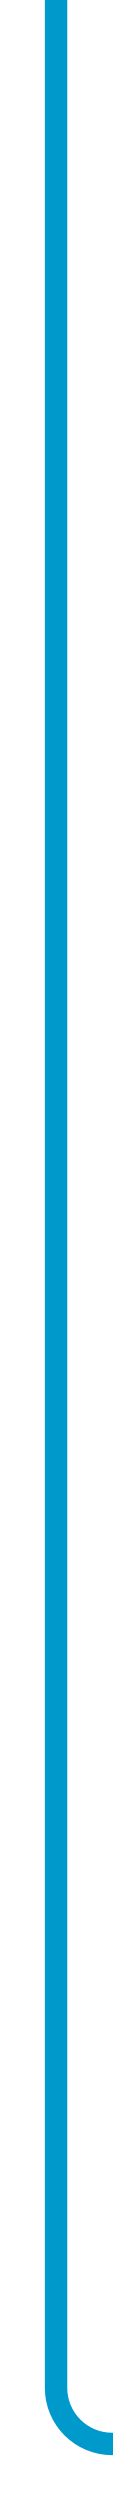
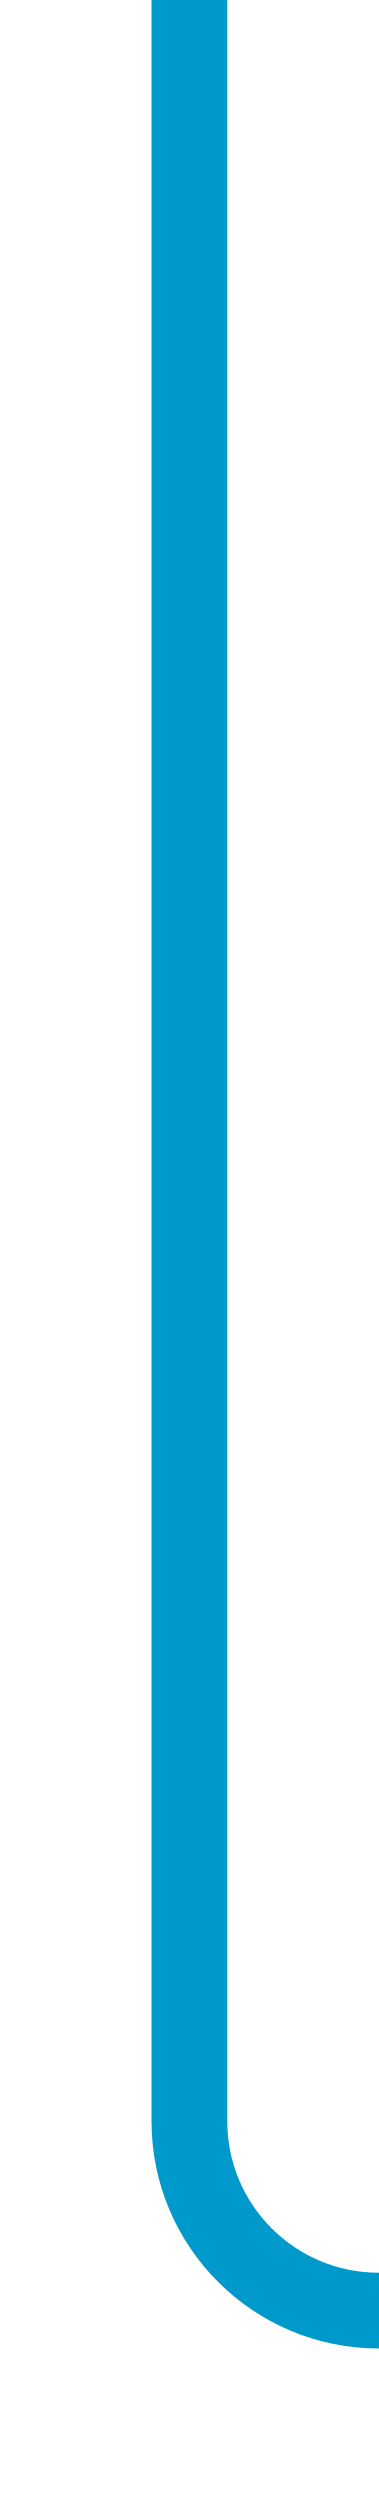
- <svg xmlns="http://www.w3.org/2000/svg" version="1.1" width="10px" height="223px" preserveAspectRatio="xMidYMin meet" viewBox="3737 1632  8 223">
-   <path d="M 3741 1632  L 3741 1845  A 5 5 0 0 0 3746 1850 L 3935 1850  " stroke-width="2" stroke="#0099cc" fill="none" />
+ <svg xmlns="http://www.w3.org/2000/svg" version="1.1" width="10px" height="66px" preserveAspectRatio="xMidYMin meet" viewBox="3737 1632  8 66">
+   <path d="M 3741 1632  L 3741 1688  A 5 5 0 0 0 3746 1693 L 3935 1693  " stroke-width="2" stroke="#0099cc" fill="none" />
</svg>
